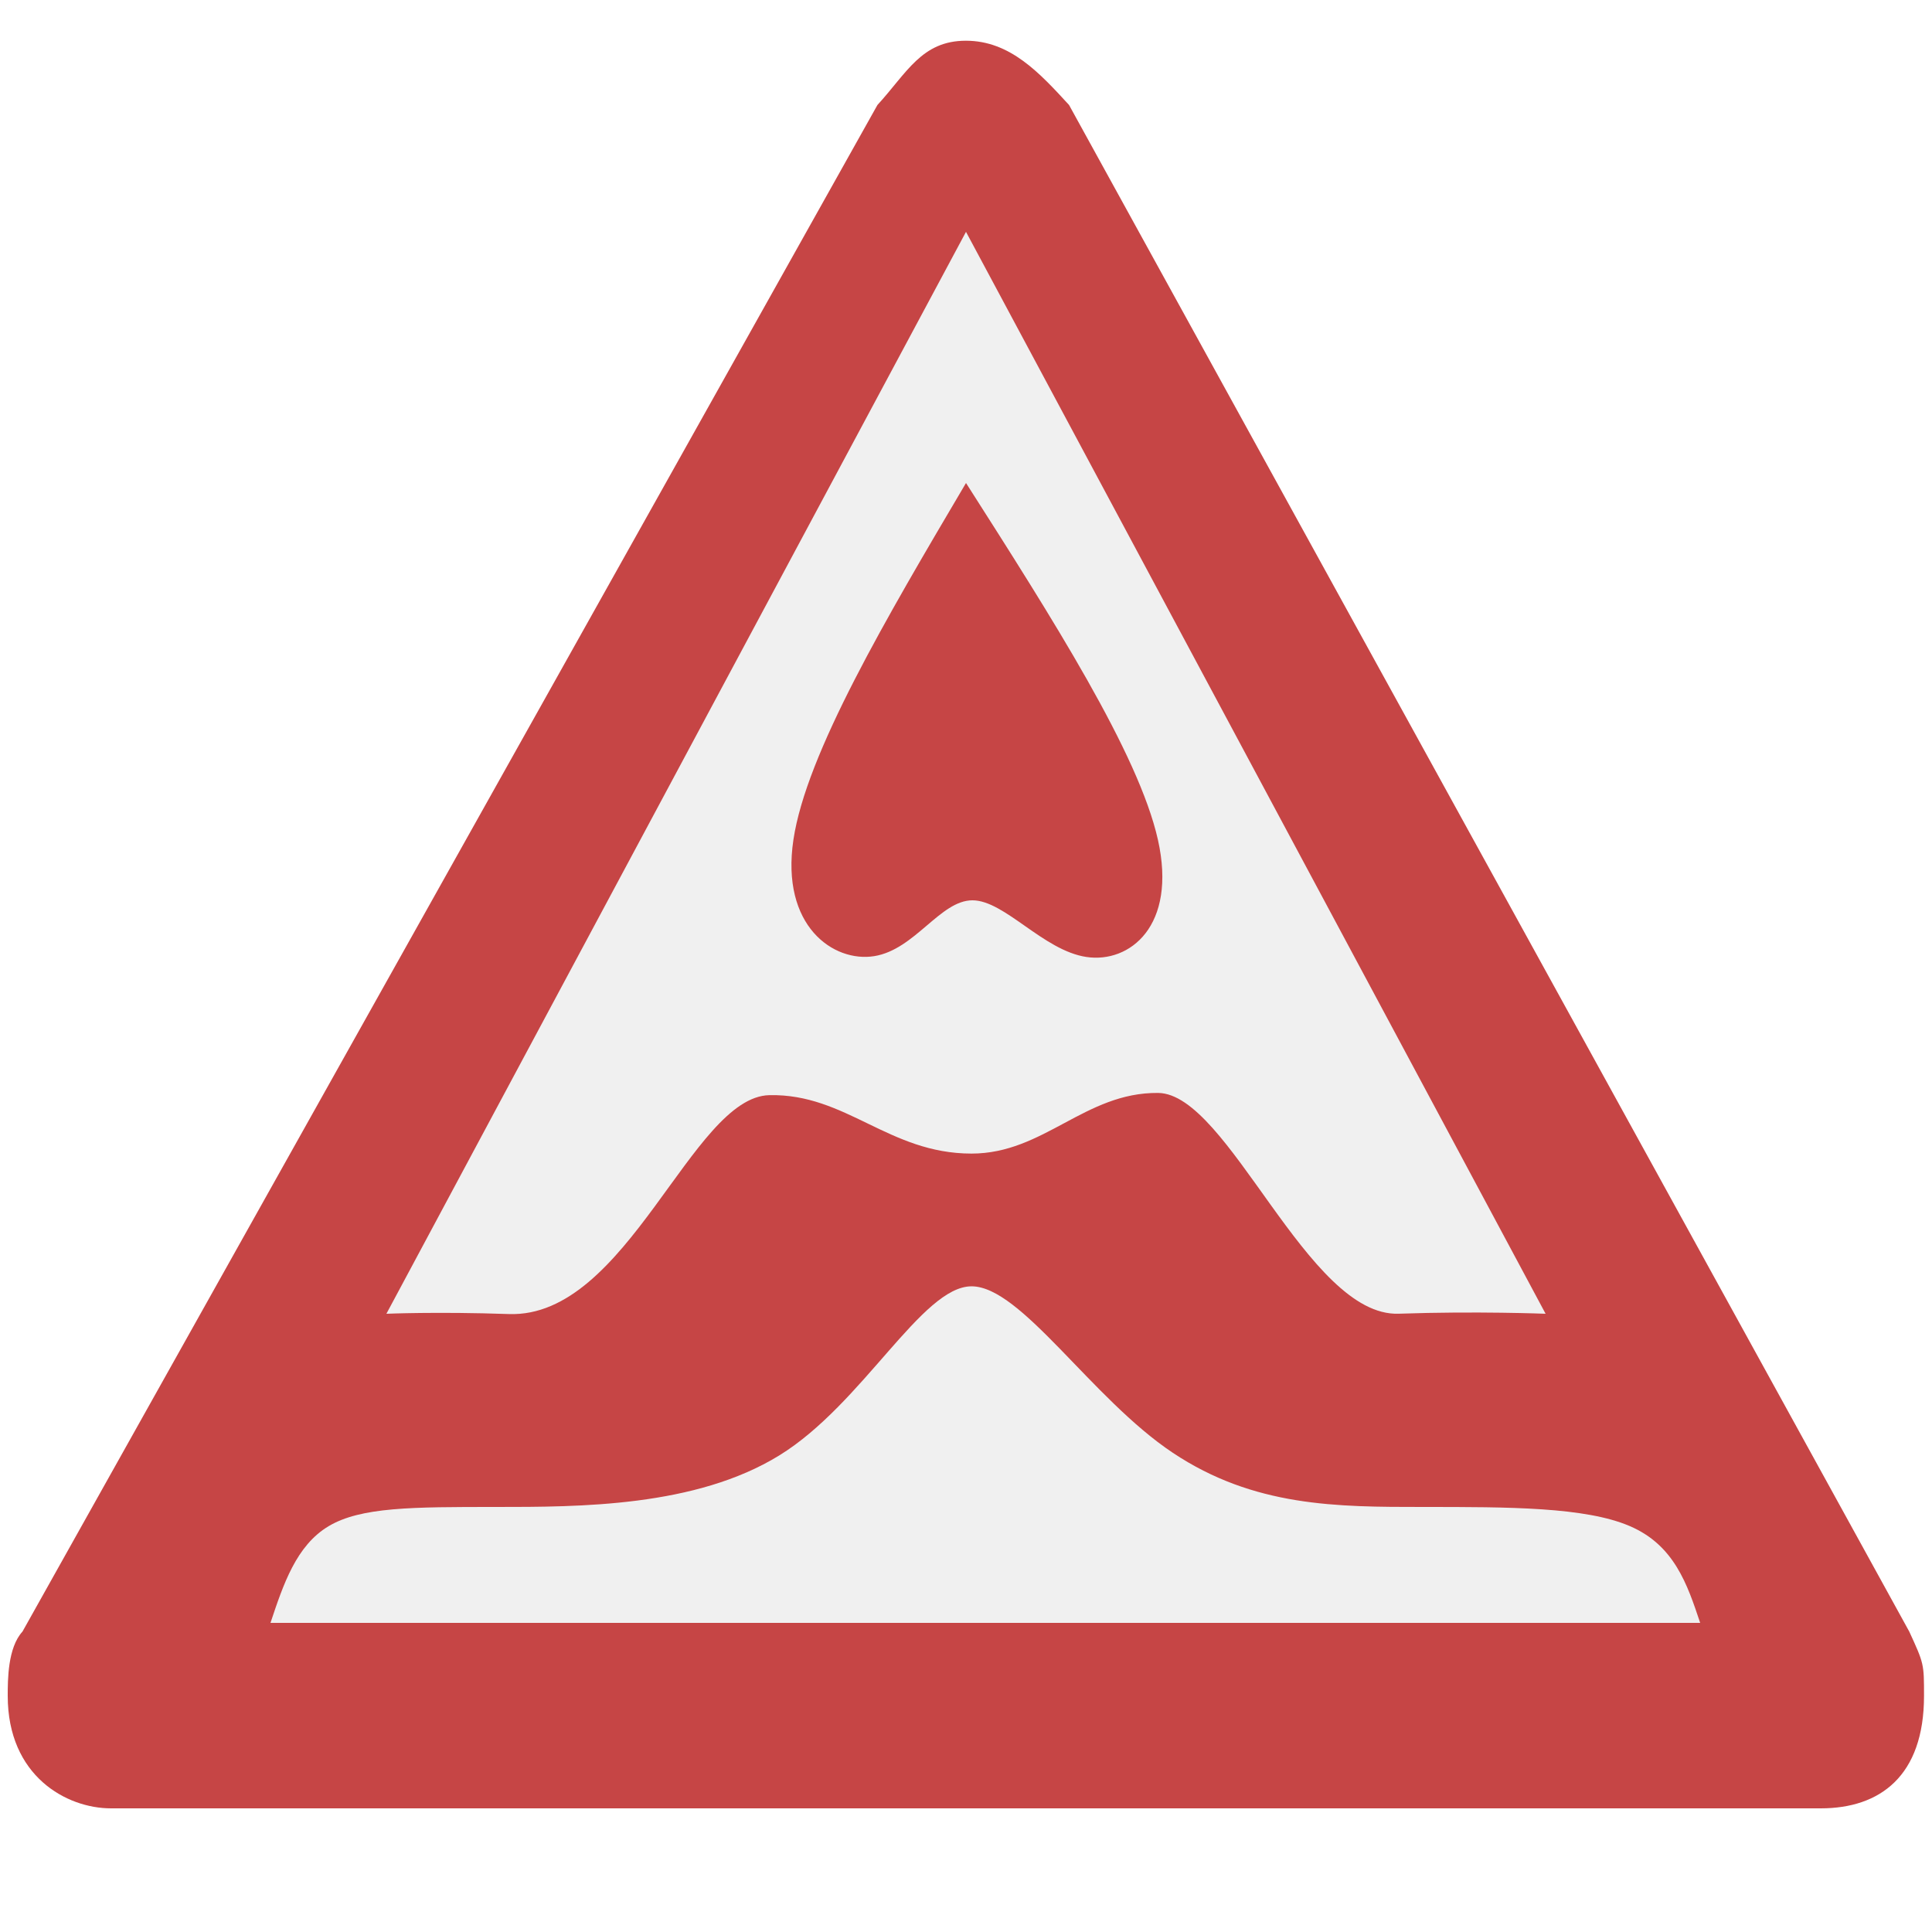
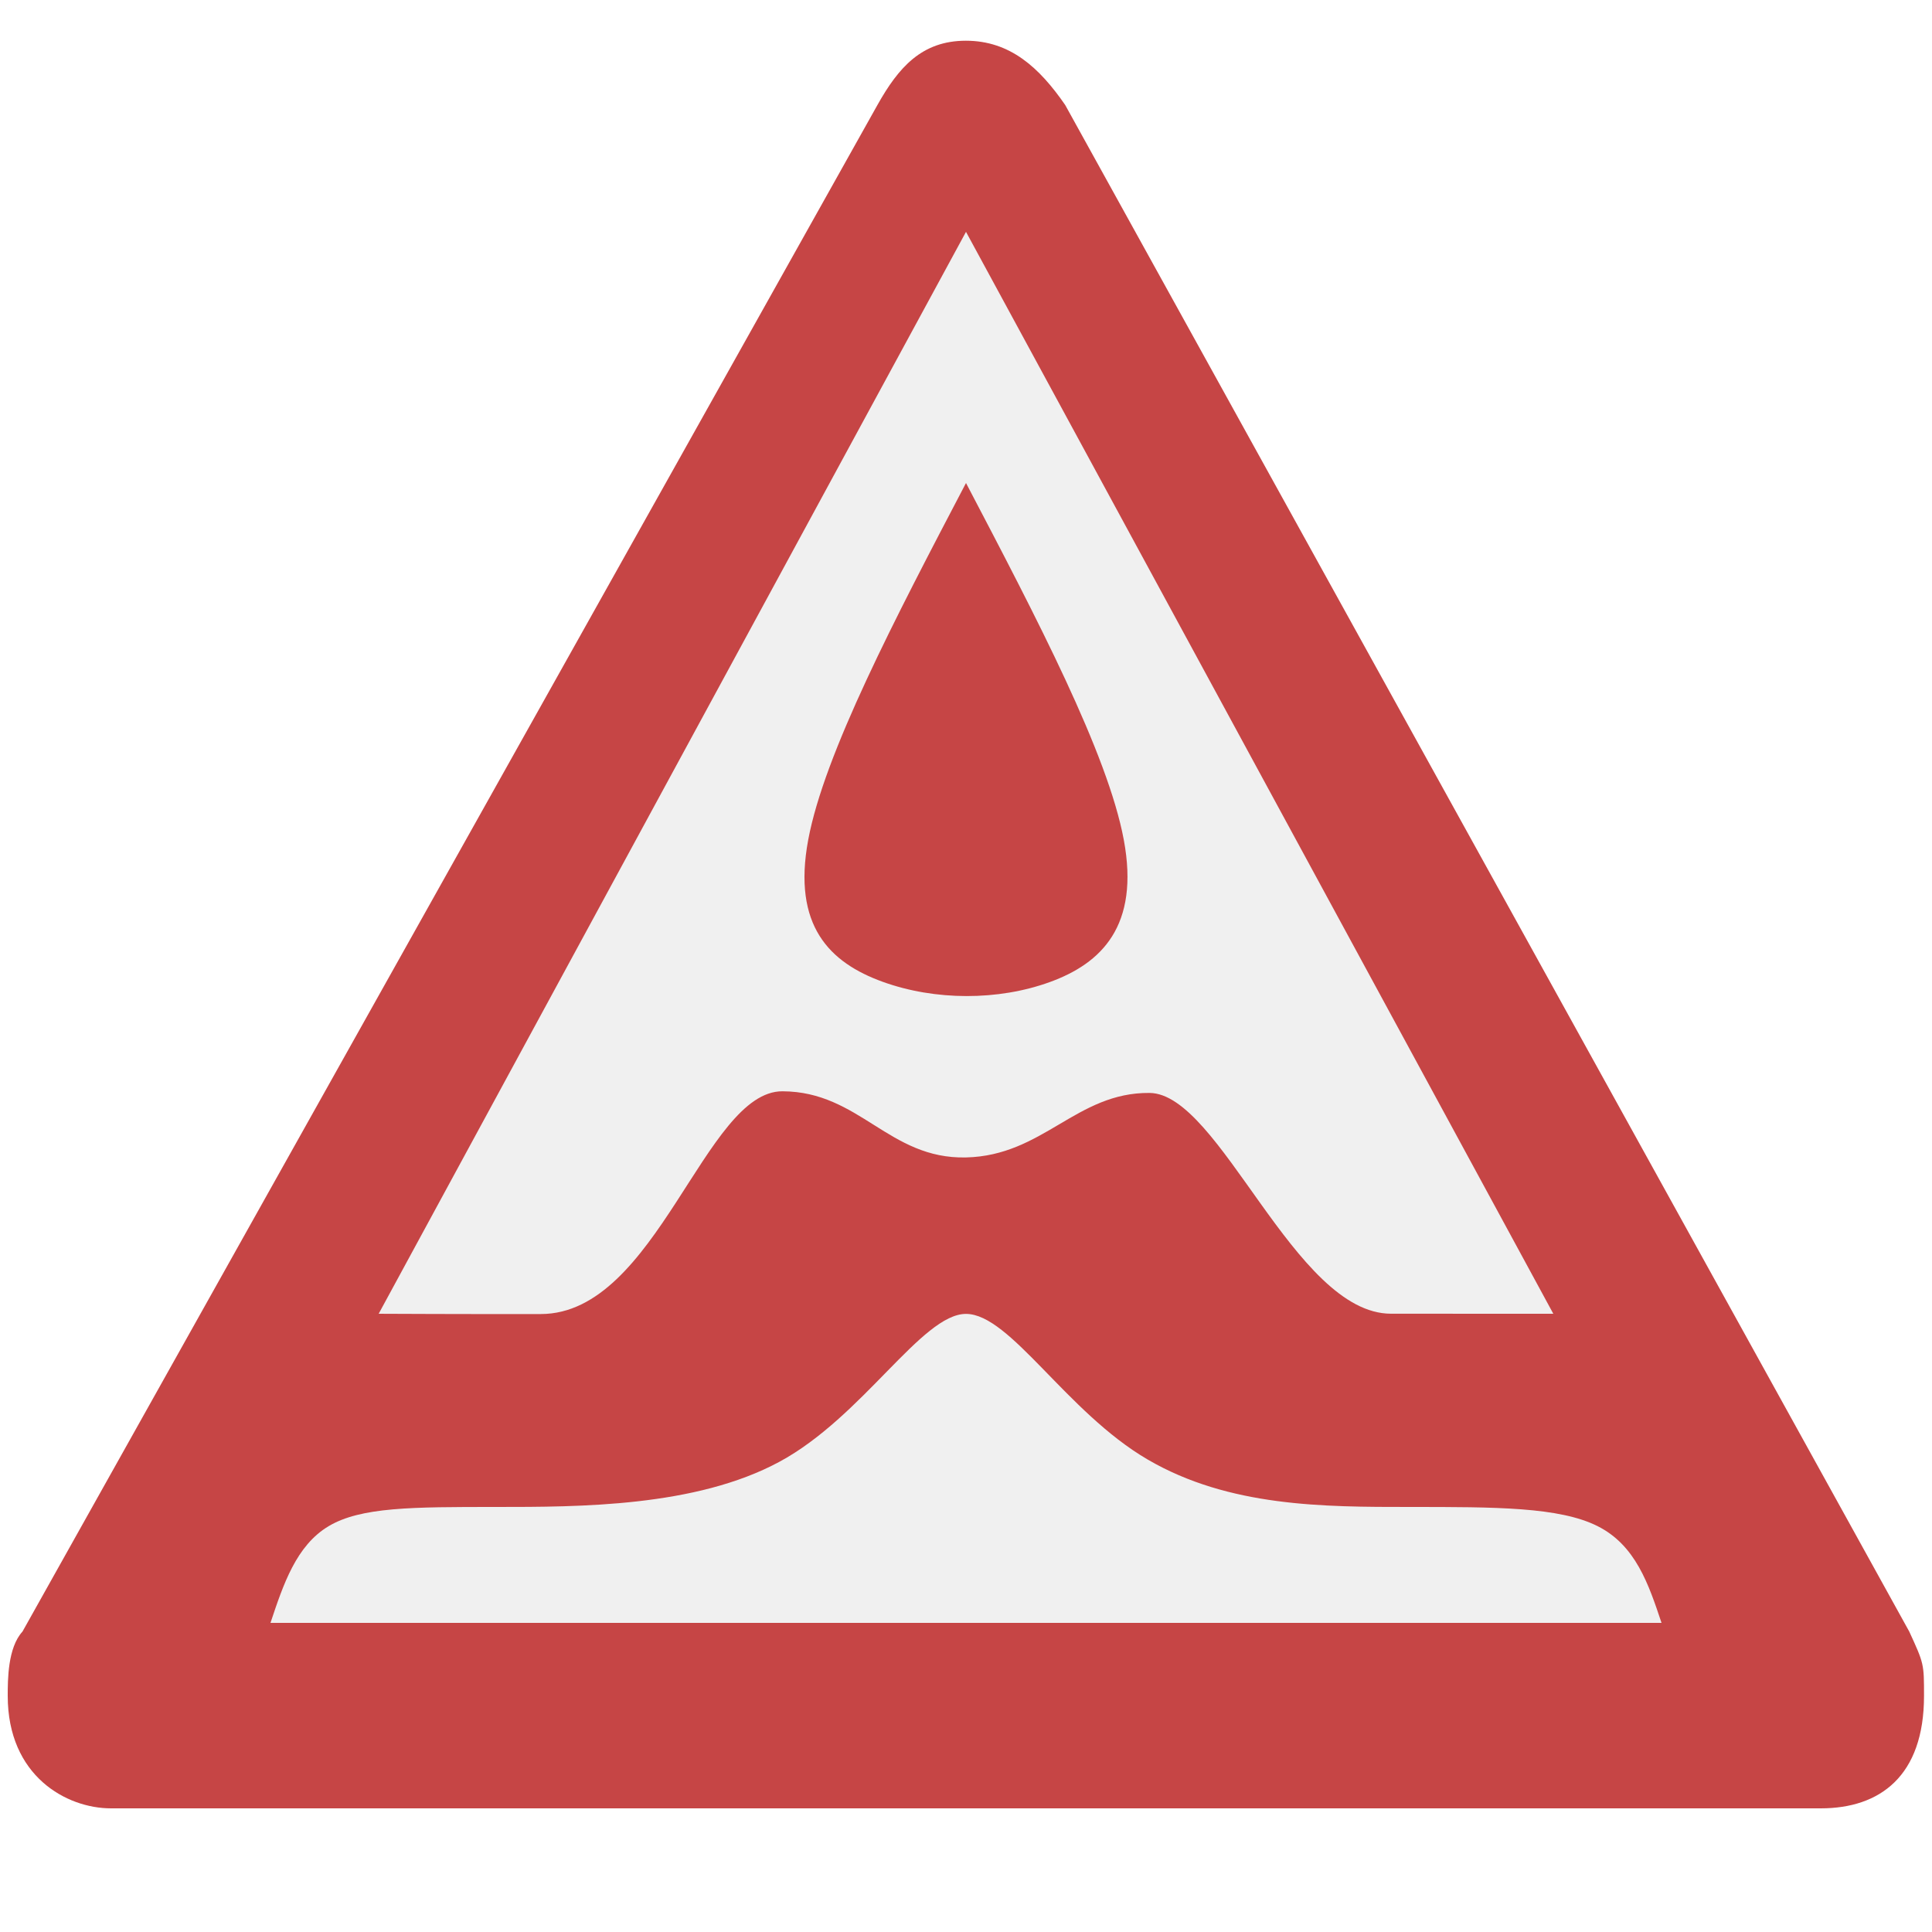
<svg xmlns="http://www.w3.org/2000/svg" width="1000" height="1000" viewBox="0 0 264.583 264.583" version="1.1" id="svg8">
  <defs id="defs2">
    </defs>
  <g id="layer1" transform="translate(0,-32.41665)">
    <path style="opacity:1;fill:#f0f0f0;fill-opacity:1;fill-rule:evenodd;stroke:none;stroke-width:10;stroke-linecap:square;stroke-linejoin:round;stroke-miterlimit:4;stroke-dasharray:none;stroke-opacity:1;paint-order:markers stroke fill" id="path1078" d="m 131.861,56.229 105.403,182.562 -210.805,0 z" />
-     <path d="m 132.274,37.993 c -6.056,0 -8.075,4.4 -12.112,8.803 L 3.077,255.859 c -2.019,2.204 -2.019,6.604 -2.019,8.802 0,11.003 8.075,15.405 14.131,15.405 H 249.359 c 8.075,0 14.131,-4.4 14.131,-15.405 0,-4.4 0,-4.4 -2.019,-8.802 L 146.405,46.796 c -4.038,-4.4 -8.075,-8.803 -14.131,-8.803 z m 0.017,26.174 79.375,148.167 c 0,0 -9.449,-0.378 -20.125,-0.007 -12.506,0.434 -23.266,-30.155 -32.948,-30.236 -10.028,-0.084 -15.633,8.306 -25.543,8.306 -11.342,0 -17.163,-8.225 -27.688,-8.001 -10.642,0.226 -19.411,30.544 -35.664,29.977 -9.821,-0.343 -16.782,-0.038 -16.782,-0.038 z" id="path5571" style="fill:#c64545;fill-opacity:1;stroke-width:0.265" />
-     <path style="fill:#c64545;fill-opacity:1;stroke:none;stroke-width:0.265px;stroke-linecap:butt;stroke-linejoin:miter;stroke-opacity:1" d="m 132.292,98.562 c -10.936,18.521 -21.872,37.041 -23.636,48.86 -1.764,11.818 5.501,16.835 11.075,15.935 5.574,-0.899 9.033,-7.645 13.443,-7.645 4.41,1.4e-4 9.701,6.879 15.611,7.761 5.909,0.882 12.436,-4.233 9.79,-16.051 -2.646,-11.818 -14.464,-30.339 -26.282,-48.86 z" id="path4762" />
-     <path style="fill:#f0f0f0;fill-opacity:1;stroke:none;stroke-width:0.265px;stroke-linecap:butt;stroke-linejoin:miter;stroke-opacity:1" d="m 37.042,254.667 c 1.764,-5.292 3.528,-10.584 7.938,-13.229 4.41,-2.646 11.465,-2.646 22.931,-2.646 11.465,0 27.339,0 38.805,-7.056 11.466,-7.056 19.518,-23.161 26.334,-23.161 6.816,1.2e-4 16.421,15.369 27.557,22.793 11.136,7.424 22.491,7.424 34.279,7.424 11.788,0 22.197,0 28.299,2.615 6.101,2.615 7.886,7.969 9.65,13.26" id="path4832" />
+     <path d="m 132.274,37.993 c -6.056,0 -9.243,3.684 -12.112,8.803 L 3.077,255.859 c -2.019,2.204 -2.019,6.604 -2.019,8.802 0,11.003 8.075,15.405 14.131,15.405 H 249.359 c 8.075,0 14.131,-4.4 14.131,-15.405 0,-4.4 0,-4.4 -2.019,-8.802 L 145.876,46.796 c -3.53,-5.119 -7.546,-8.803 -13.602,-8.803 z m 0.017,26.174 80.433,148.167 c 0,0 -11.543,-0.013 -22.225,-0.007 -13.229,0.007 -23.391,-30.155 -33.073,-30.236 -10.028,-0.084 -14.552,8.593 -25.135,8.835 -10.583,0.242 -14.552,-9.019 -25.135,-9.06 -10.644,-0.041 -17.198,30.468 -33.073,30.506 -9.827,0.023 -22.225,-0.038 -22.225,-0.038 z" id="path5571" style="fill:#c64545;fill-opacity:1;stroke-width:0.265" />
+     <path style="fill:#c64545;fill-opacity:1;stroke:none;stroke-width:0.265px;stroke-linecap:butt;stroke-linejoin:miter;stroke-opacity:1" d="m 132.292,98.562 c -9.701,18.521 -19.403,37.041 -21.608,48.86 -2.205,11.818 2.984,16.835 10.177,19.442 7.192,2.607 15.841,2.607 22.897,0.049 7.056,-2.558 12.347,-7.673 10.142,-19.491 -2.205,-11.818 -11.906,-30.339 -21.608,-48.86 z" id="path4762" />
+     <path style="fill:#f0f0f0;fill-opacity:1;stroke:none;stroke-width:0.265px;stroke-linecap:butt;stroke-linejoin:miter;stroke-opacity:1" d="m 37.042,254.667 c 1.764,-5.292 3.528,-10.584 7.938,-13.229 4.41,-2.646 11.465,-2.646 22.931,-2.646 11.465,0 27.339,0 38.805,-6.174 11.466,-6.174 19.518,-20.266 25.576,-20.266 6.058,1.1e-4 13.743,13.448 24.879,19.944 11.136,6.496 24.113,6.496 35.901,6.496 11.788,0 20.462,0 25.692,2.615 5.23,2.615 7.014,7.969 8.778,13.26" id="path4832" />
  </g>
</svg>
